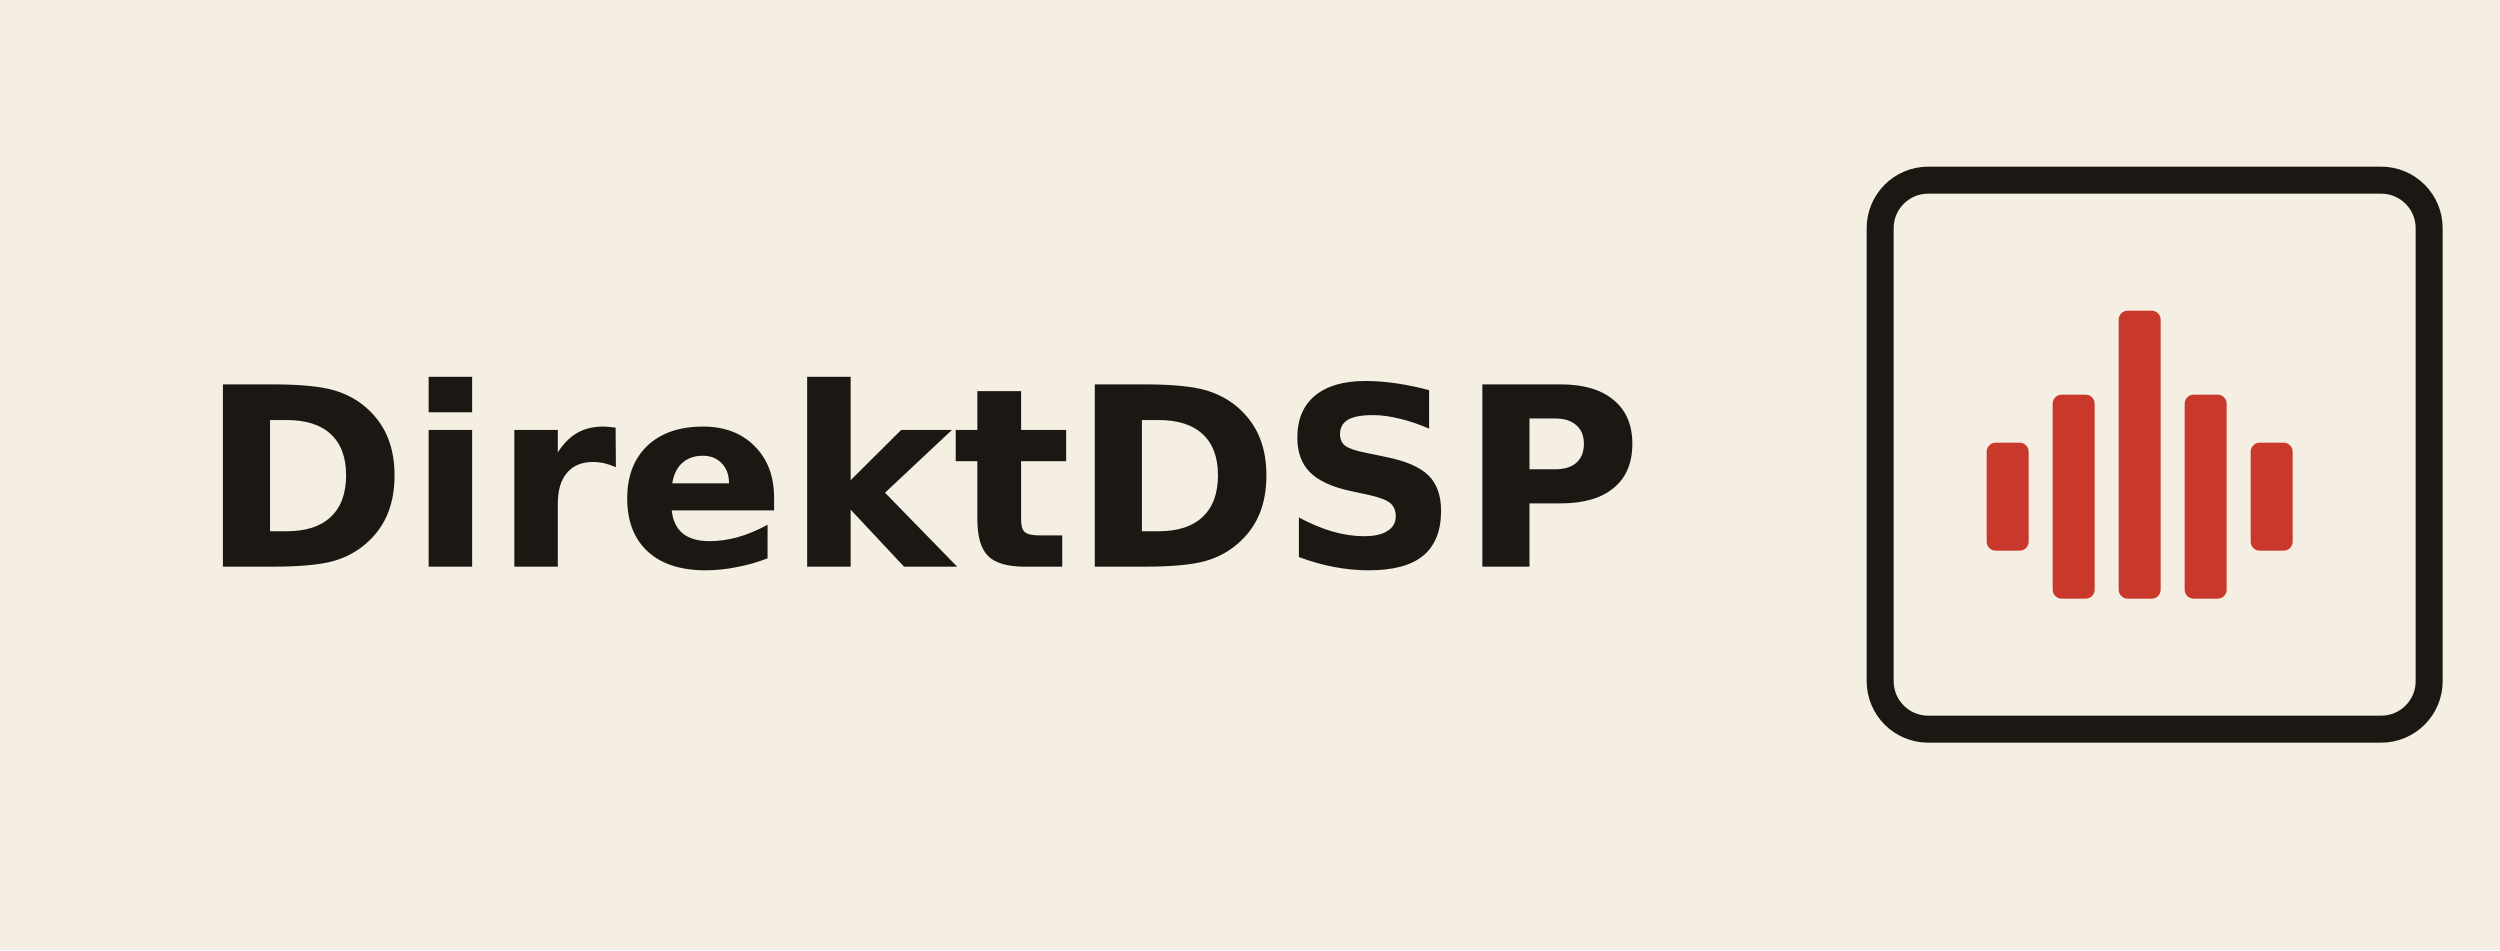
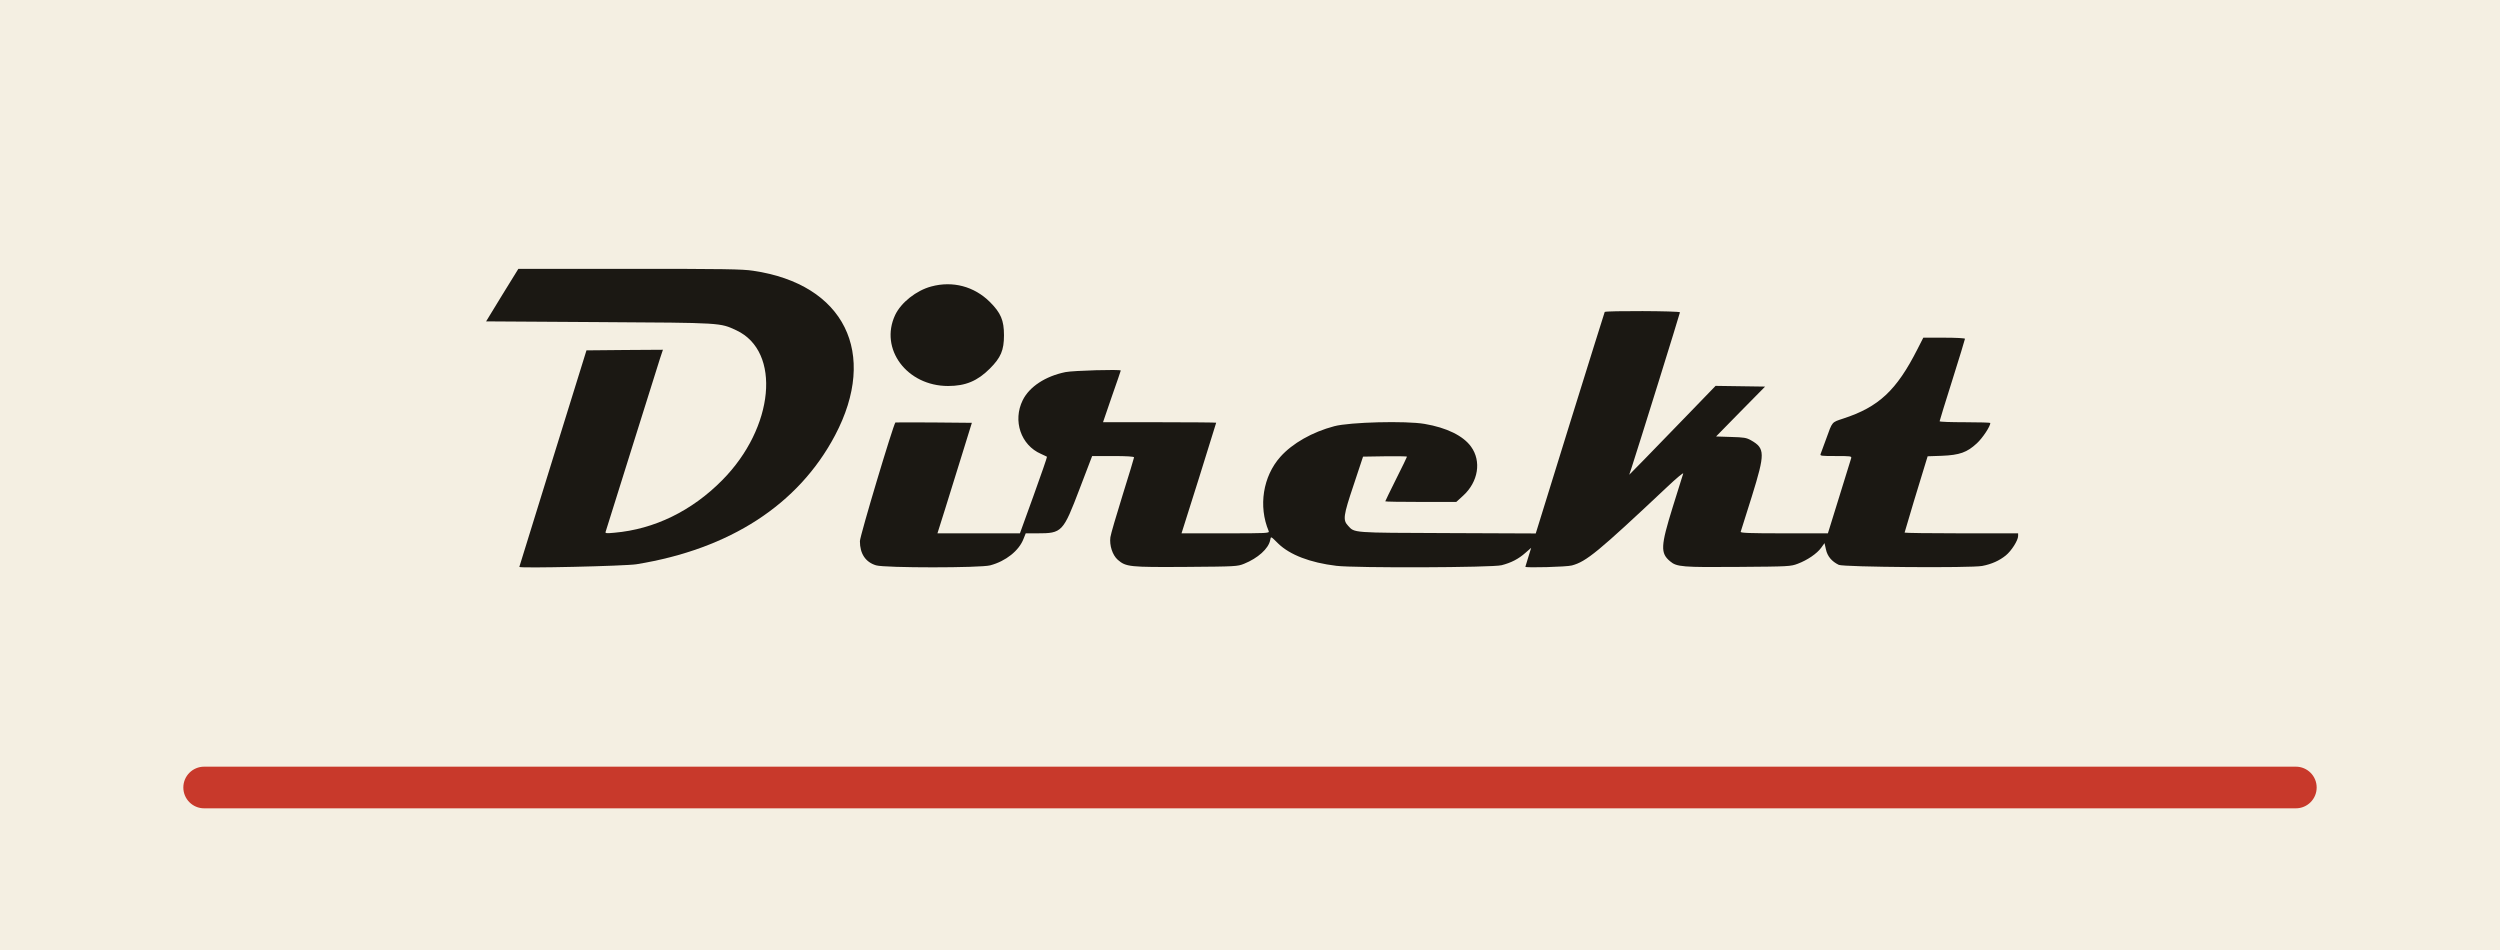
<svg xmlns="http://www.w3.org/2000/svg" viewBox="0 0 150 57" width="150" height="57">
  <rect width="150" height="57" fill="#F4EFE2" />
-   <text x="12" y="34" font-family="DejaVu Sans, Helvetica, Arial, sans-serif" font-size="15" font-weight="700" fill="#1B1813">DirektDSP</text>
-   <g transform="translate(112,10) scale(0.36)">
-     <rect x="2.25" y="2.25" width="91.5" height="91.5" rx="8" fill="#F4EFE2" stroke="#1B1813" stroke-width="4.5" />
-     <g fill="#C8392B">
-       <rect x="20" y="46" width="7" height="18" rx="1.5" />
-       <rect x="31" y="38" width="7" height="34" rx="1.5" />
-       <rect x="42" y="24" width="7" height="48" rx="1.5" />
-       <rect x="53" y="38" width="7" height="34" rx="1.5" />
-       <rect x="64" y="46" width="7" height="18" rx="1.5" />
+   <svg x="11" y="12" width="128" height="30" viewBox="0 0 1272 414" preserveAspectRatio="xMidYMid meet">
+     <g transform="translate(0,414) scale(0.1,-0.1)" fill="#1B1813" stroke="none">
+       <path d="M168 3353 l-133 -218 935 -6 c1027 -6 1000 -5 1137 -68 374 -175 314 -806 -117 -1241 -252 -255 -562 -406 -893 -435 -63 -6 -76 -5 -73 6 3 8 100 318 216 689 116 371 222 708 235 748 l24 72 -316 -2 -317 -3 -278 -895 c-153 -492 -278 -896 -278 -898 0 -13 875 7 970 22 774 126 1341 494 1644 1067 360 681 77 1252 -677 1363 -89 14 -245 16 -1025 16 l-920 0 -134 -217z" />
+       <path d="M3721 3424 c-124 -33 -250 -133 -299 -236 -132 -281 97 -588 438 -588 144 0 243 41 346 144 91 91 117 152 117 276 0 124 -26 185 -117 276 -130 129 -308 176 -485 128z" />
+       <path d="M9297 3213 c-2 -5 -132 -419 -288 -921 l-283 -913 -731 3 c-797 3 -768 1 -823 61 -44 47 -40 81 46 337 l78 235 182 3 c100 1 182 0 182 -3 0 -3 -40 -86 -90 -185 -49 -99 -90 -182 -90 -185 0 -3 132 -5 294 -5 l294 0 57 52 c125 114 153 285 65 406 -65 90 -202 157 -384 188 -155 27 -620 15 -748 -19 -182 -48 -347 -142 -446 -253 -145 -162 -184 -410 -97 -616 7 -17 -14 -18 -357 -18 l-365 0 144 456 c78 251 143 458 143 460 0 2 -211 4 -468 4 l-469 0 73 213 c41 116 74 213 74 215 0 11 -393 0 -458 -13 -166 -34 -299 -121 -354 -233 -84 -170 -15 -372 151 -444 25 -12 48 -22 50 -24 2 -2 -47 -145 -110 -319 l-114 -315 -341 0 -342 0 64 203 c35 111 99 317 142 457 l79 255 -315 3 c-173 1 -316 1 -318 0 -18 -19 -294 -940 -294 -983 0 -104 47 -174 134 -200 72 -22 865 -22 945 0 129 34 239 122 276 220 l18 45 96 0 c205 0 213 9 350 368 l104 272 174 0 c114 0 173 -4 173 -11 0 -5 -43 -147 -95 -313 -52 -167 -98 -324 -101 -348 -9 -67 17 -148 61 -187 68 -59 96 -62 566 -59 414 3 425 4 480 26 114 46 202 125 216 195 7 34 2 36 67 -28 96 -93 264 -158 481 -184 154 -19 1292 -15 1368 5 79 20 141 52 198 103 l47 41 -24 -78 c-13 -42 -24 -78 -24 -79 0 -10 343 -1 385 11 120 32 216 111 789 650 76 72 136 122 133 111 -4 -11 -43 -136 -87 -278 -100 -323 -103 -381 -21 -449 54 -46 101 -50 566 -46 417 3 432 4 490 26 80 30 159 84 194 132 l28 39 12 -53 c12 -56 48 -99 106 -127 40 -19 1096 -27 1188 -9 78 15 142 44 195 87 47 38 102 125 102 161 l0 22 -470 0 c-258 0 -470 3 -470 6 0 5 144 484 181 600 l10 32 117 4 c148 6 209 28 290 103 48 44 112 141 112 169 0 3 -94 6 -210 6 -115 0 -210 3 -210 8 0 4 47 157 105 340 58 184 105 338 105 343 0 5 -76 9 -172 9 l-173 0 -49 -96 c-173 -341 -320 -478 -615 -574 -96 -32 -88 -23 -140 -167 -22 -59 -42 -116 -46 -125 -7 -17 3 -18 125 -18 121 0 132 -1 128 -17 -3 -10 -47 -154 -99 -320 l-94 -303 -364 0 c-286 0 -362 3 -358 13 2 6 44 138 92 292 111 357 110 399 -6 465 -39 22 -58 25 -167 28 l-123 4 203 207 203 206 -205 3 -205 3 -235 -243 c-129 -134 -290 -299 -357 -368 l-123 -125 20 60 c56 171 400 1276 400 1285 0 12 -616 14 -623 3z" />
    </g>
-   </g>
+   </svg>
+   <rect x="11" y="46" width="128" height="2.5" rx="1.25" fill="#C8392B" />
</svg>
